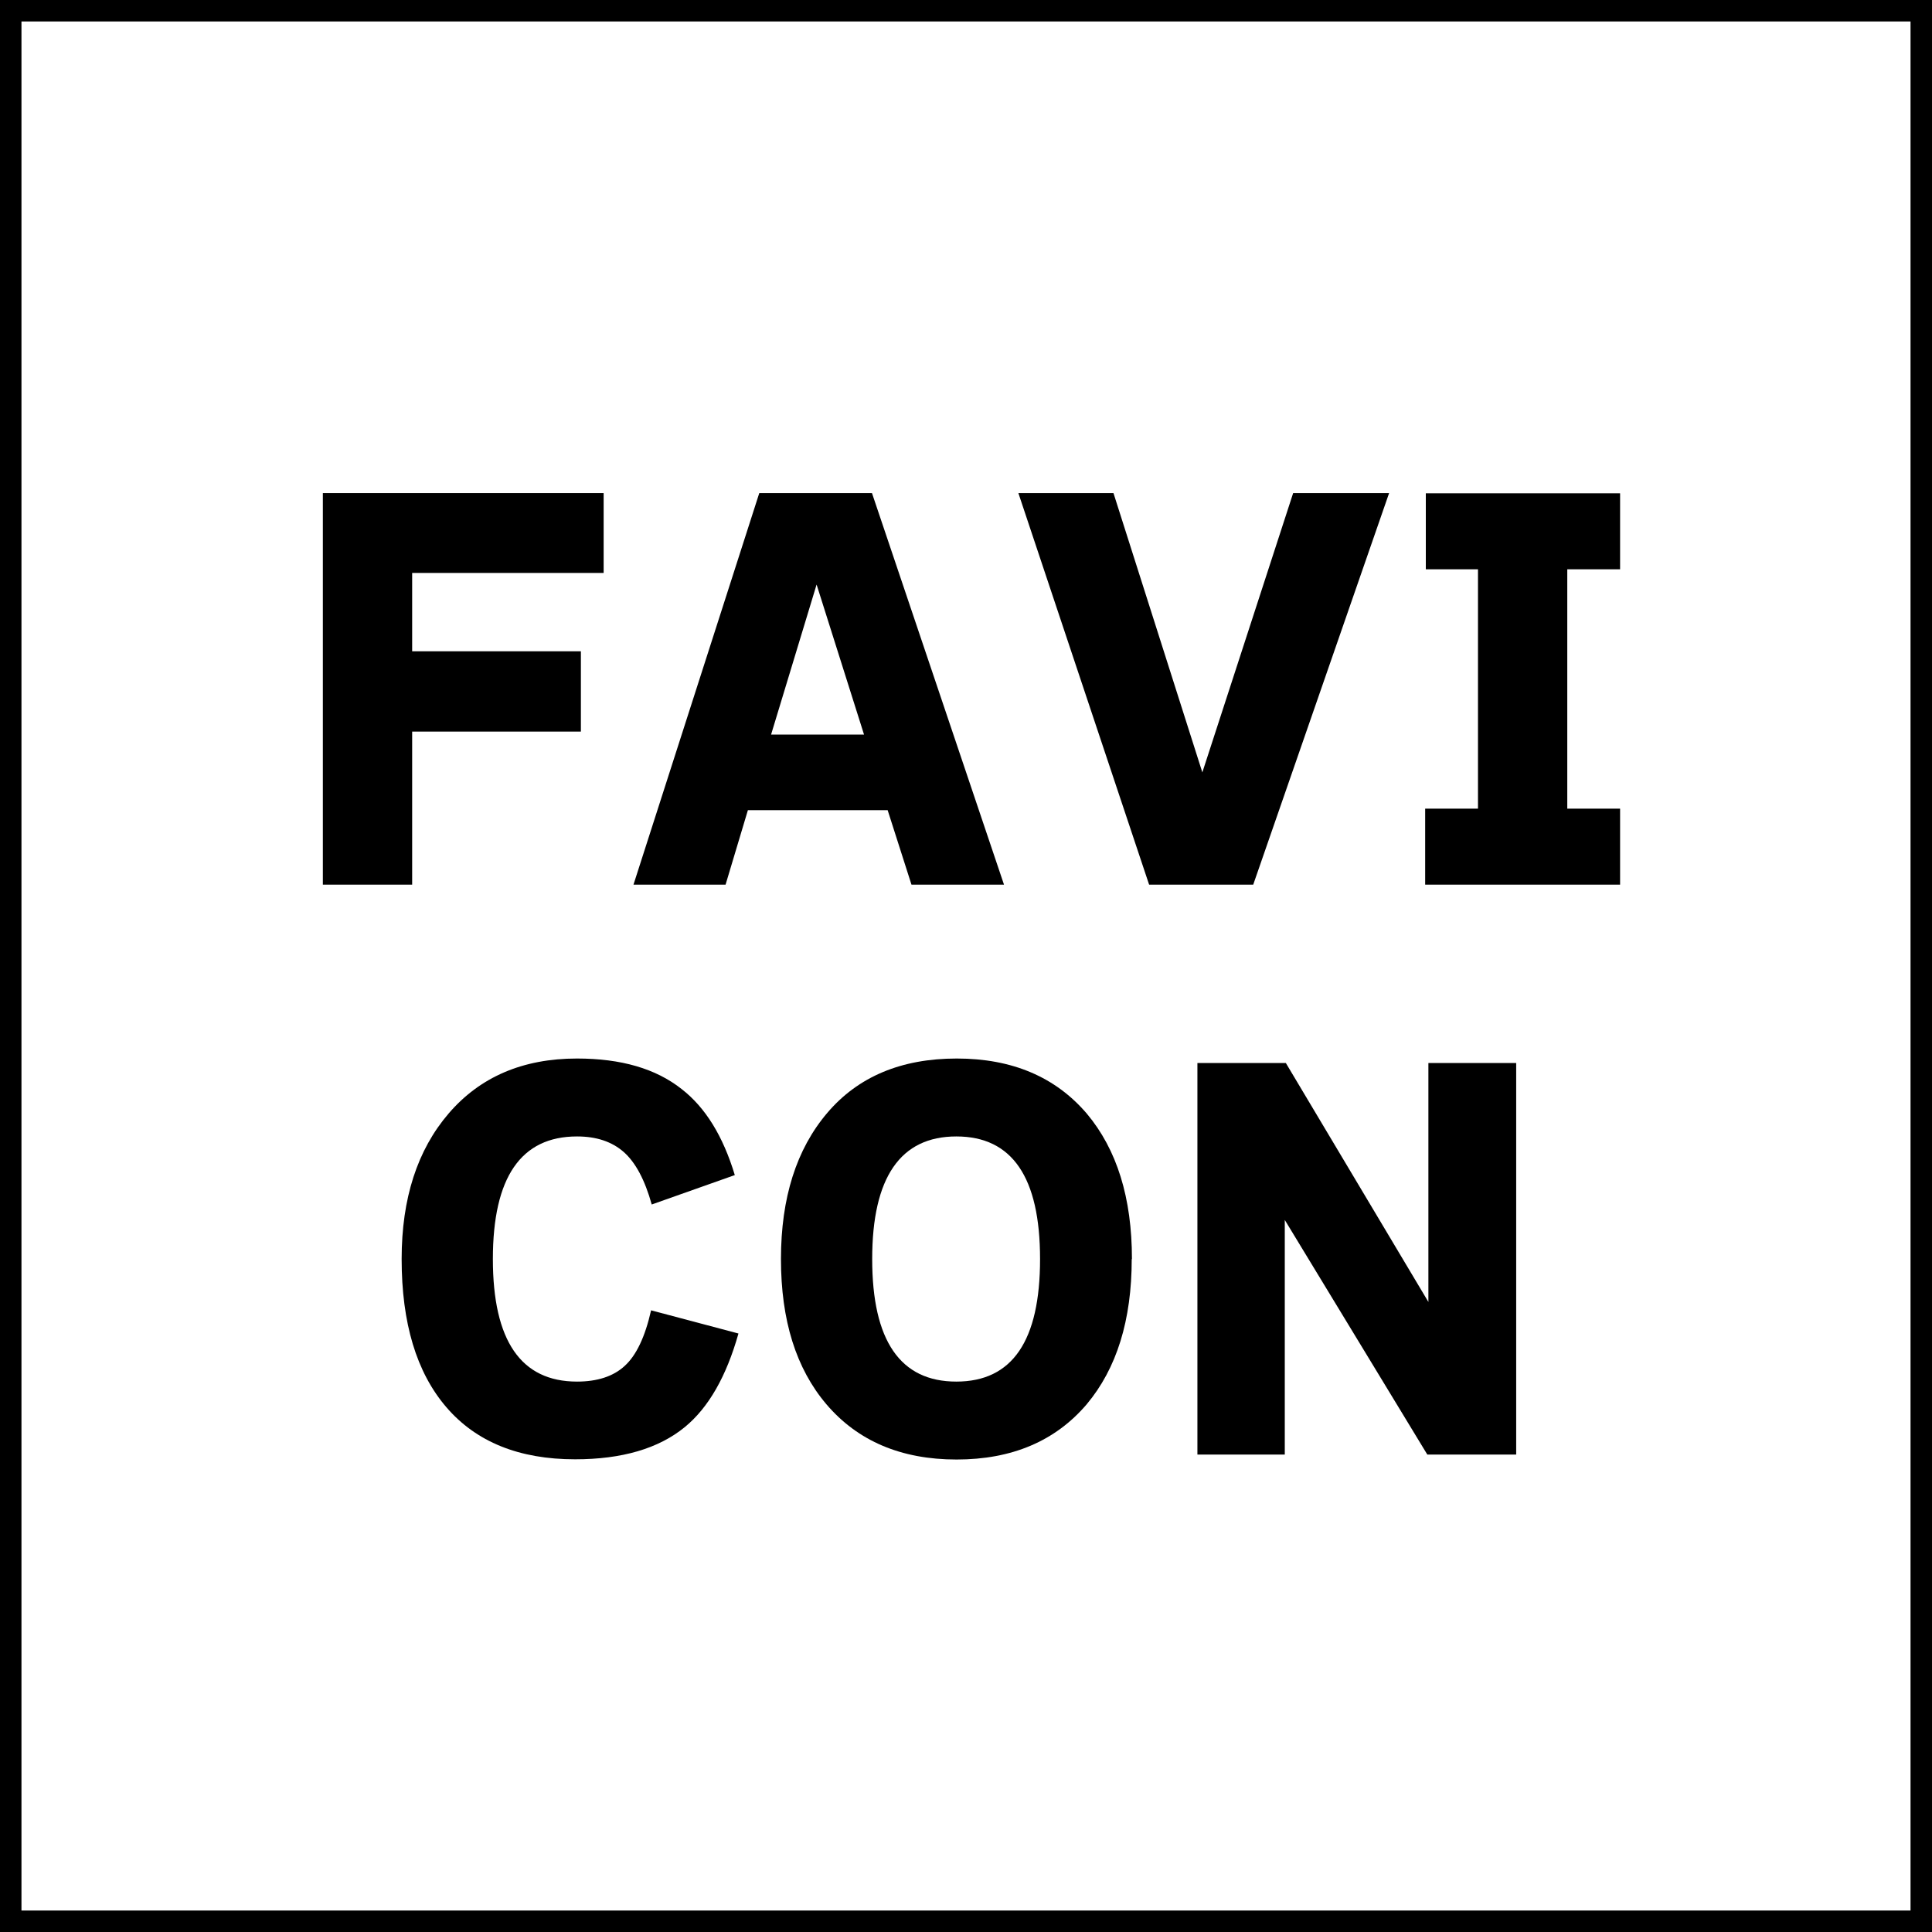
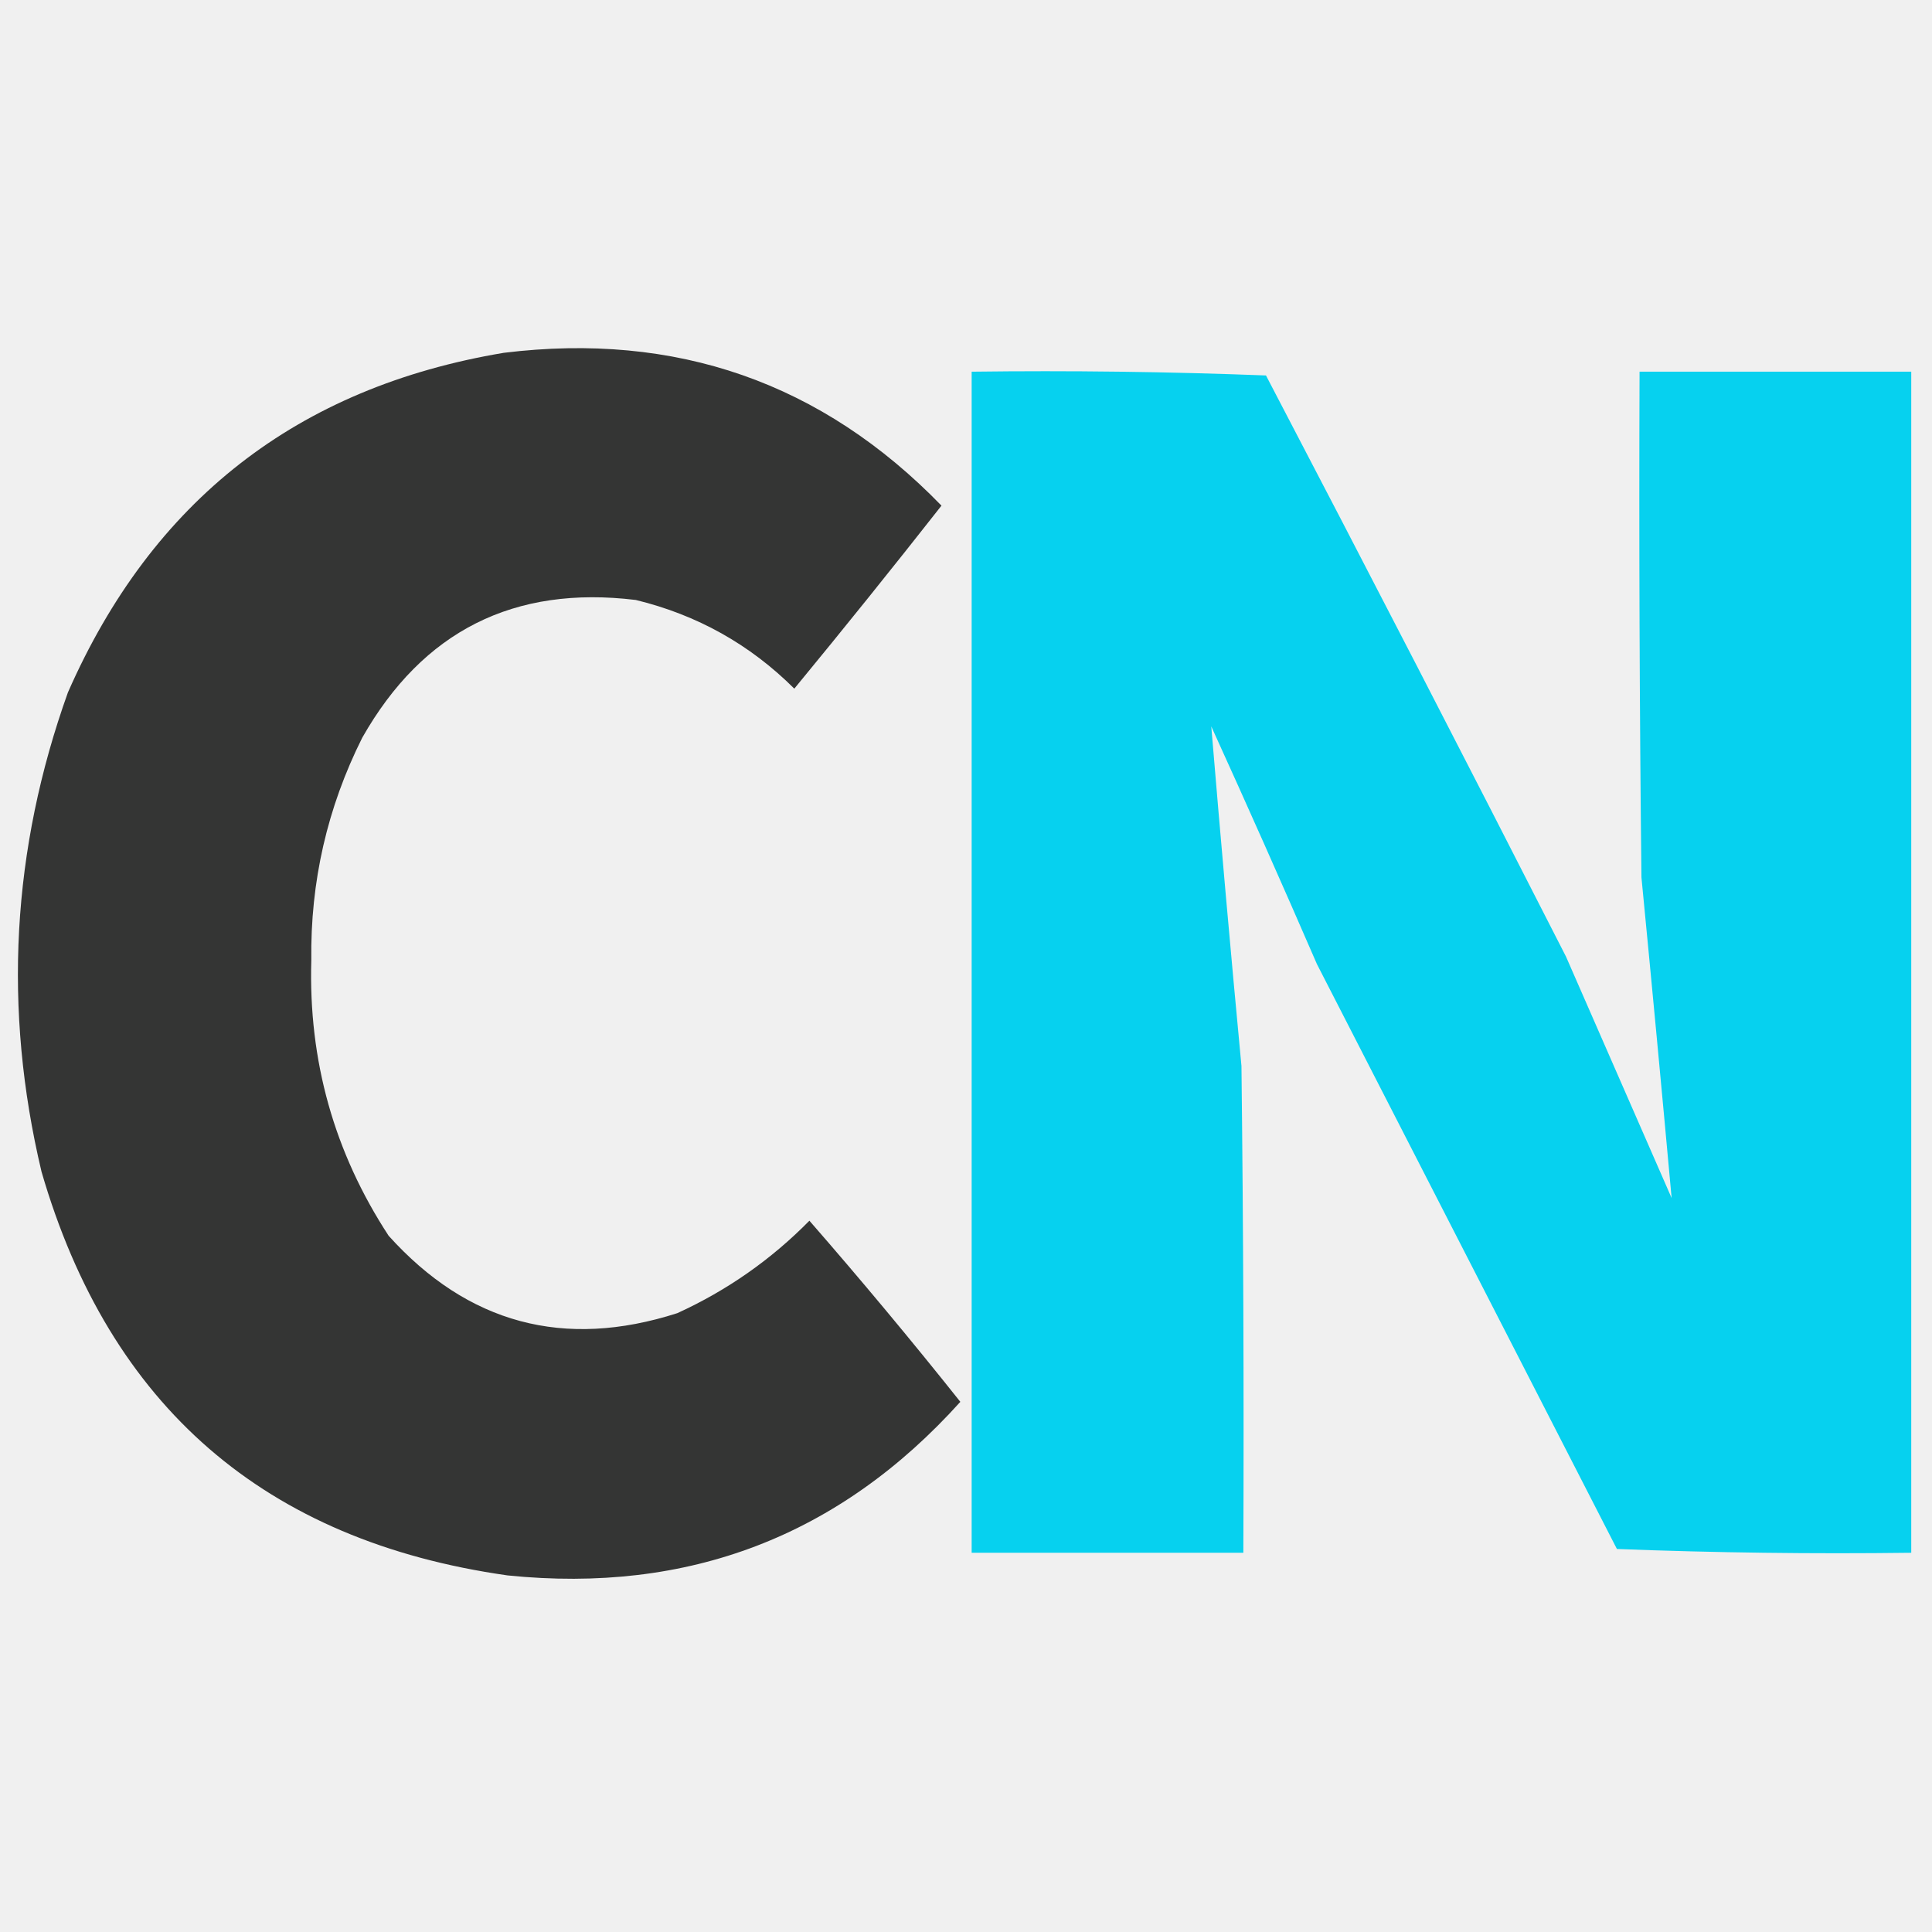
- <svg xmlns="http://www.w3.org/2000/svg" id="Layer_2" viewBox="0 0 90 90">
-   <defs>
-     <style>.cls-1{fill:#fff;}</style>
-   </defs>
-   <g id="Layer_1-2">
-     <g>
-       <g>
-         <rect class="cls-1" x=".5" y=".5" width="89" height="89" />
-         <path d="m89,1v88H1V1h88m1-1H0v90h90V0h0Z" />
-       </g>
-       <g>
-         <path d="m28.12,26.69h-8.92v3.65h7.86v3.74h-7.86v7.13h-4.16v-18.24h13.08v3.72Z" />
-         <path d="m46.78,41.21h-4.32l-1.11-3.47h-6.51l-1.04,3.47h-4.29l5.86-18.24h5.25l6.15,18.24Zm-6.53-6.99l-2.21-6.99-2.12,6.99h4.34Z" />
-         <path d="m64.71,22.97l-6.33,18.24h-4.85l-6.09-18.24h4.43l4.14,13.01,4.23-13.01h4.47Z" />
-         <path d="m75.46,41.21h-9.07v-3.54h2.46v-11.15h-2.43v-3.54h9.05v3.54h-2.46v11.15h2.46v3.54Z" />
-         <path d="m34.4,62.12c-.56,1.99-1.39,3.45-2.5,4.36-1.22,1-2.93,1.5-5.11,1.5-2.61,0-4.61-.81-6-2.43-1.39-1.62-2.08-3.92-2.08-6.9,0-2.82.73-5.08,2.19-6.78,1.46-1.7,3.45-2.56,5.98-2.56,2.05,0,3.67.47,4.87,1.42,1.11.86,1.93,2.19,2.48,4.01l-3.87,1.37c-.32-1.15-.76-1.97-1.31-2.45s-1.27-.72-2.17-.72c-2.61,0-3.92,1.9-3.92,5.71s1.31,5.71,3.92,5.71c.94,0,1.69-.24,2.22-.73.54-.49.95-1.35,1.23-2.59l4.07,1.08Z" />
-         <path d="m52.72,58.65c0,2.85-.7,5.1-2.1,6.77-1.46,1.71-3.48,2.57-6.06,2.57s-4.6-.86-6.06-2.57c-1.42-1.67-2.12-3.92-2.12-6.77s.72-5.12,2.16-6.81c1.44-1.69,3.45-2.53,6.03-2.53s4.6.86,6.06,2.57c1.4,1.67,2.1,3.92,2.1,6.77Zm-4.27,0c0-3.81-1.3-5.71-3.9-5.71s-3.92,1.9-3.92,5.71,1.31,5.71,3.92,5.71,3.9-1.9,3.9-5.71Z" />
-         <path d="m70.63,67.76h-4.14l-6.64-10.93v10.93h-4.07v-18.24h4.12l6.64,11.13v-11.13h4.09v18.24Z" />
-       </g>
-     </g>
-   </g>
+ <svg xmlns="http://www.w3.org/2000/svg" width="512" height="512" style="shape-rendering:geometricPrecision;text-rendering:geometricPrecision;image-rendering:optimizeQuality;fill-rule:evenodd;clip-rule:evenodd">
+   <path style="opacity:.985" fill="#323332" d="M133.5 93.5c45.676-5.612 84.343 7.888 116 40.5a2660.636 2660.636 0 0 1-39 48.5c-11.756-11.715-25.756-19.548-42-23.5-32.297-3.935-56.464 8.232-72.5 36.5-9.275 18.54-13.775 38.206-13.5 59-.773 26.588 6.06 50.921 20.5 73 21.002 23.293 46.502 30.127 76.5 20.5 13.188-6.026 24.854-14.192 35-24.5a1386.014 1386.014 0 0 1 40 48c-32.033 35.575-72.033 50.908-120 46-64.275-9.115-105.442-44.782-123.5-107-10.24-43.064-7.906-85.398 7-127 22.34-50.851 60.84-80.851 115.5-90Z" />
+   <path style="opacity:.99" fill="#04d1ef" d="M257.5 98.5c26.009-.333 52.009 0 78 1a16777.643 16777.643 0 0 1 79.5 154l28 64a14338.476 14338.476 0 0 0-8-85c-.5-44.665-.667-89.332-.5-134h72v313c-26.009.333-52.009 0-78-1l-79.5-155a3746.508 3746.508 0 0 0-28-63 8123.142 8123.142 0 0 0 8 90c.5 42.999.667 85.999.5 129h-72v-313Z" />
</svg>
